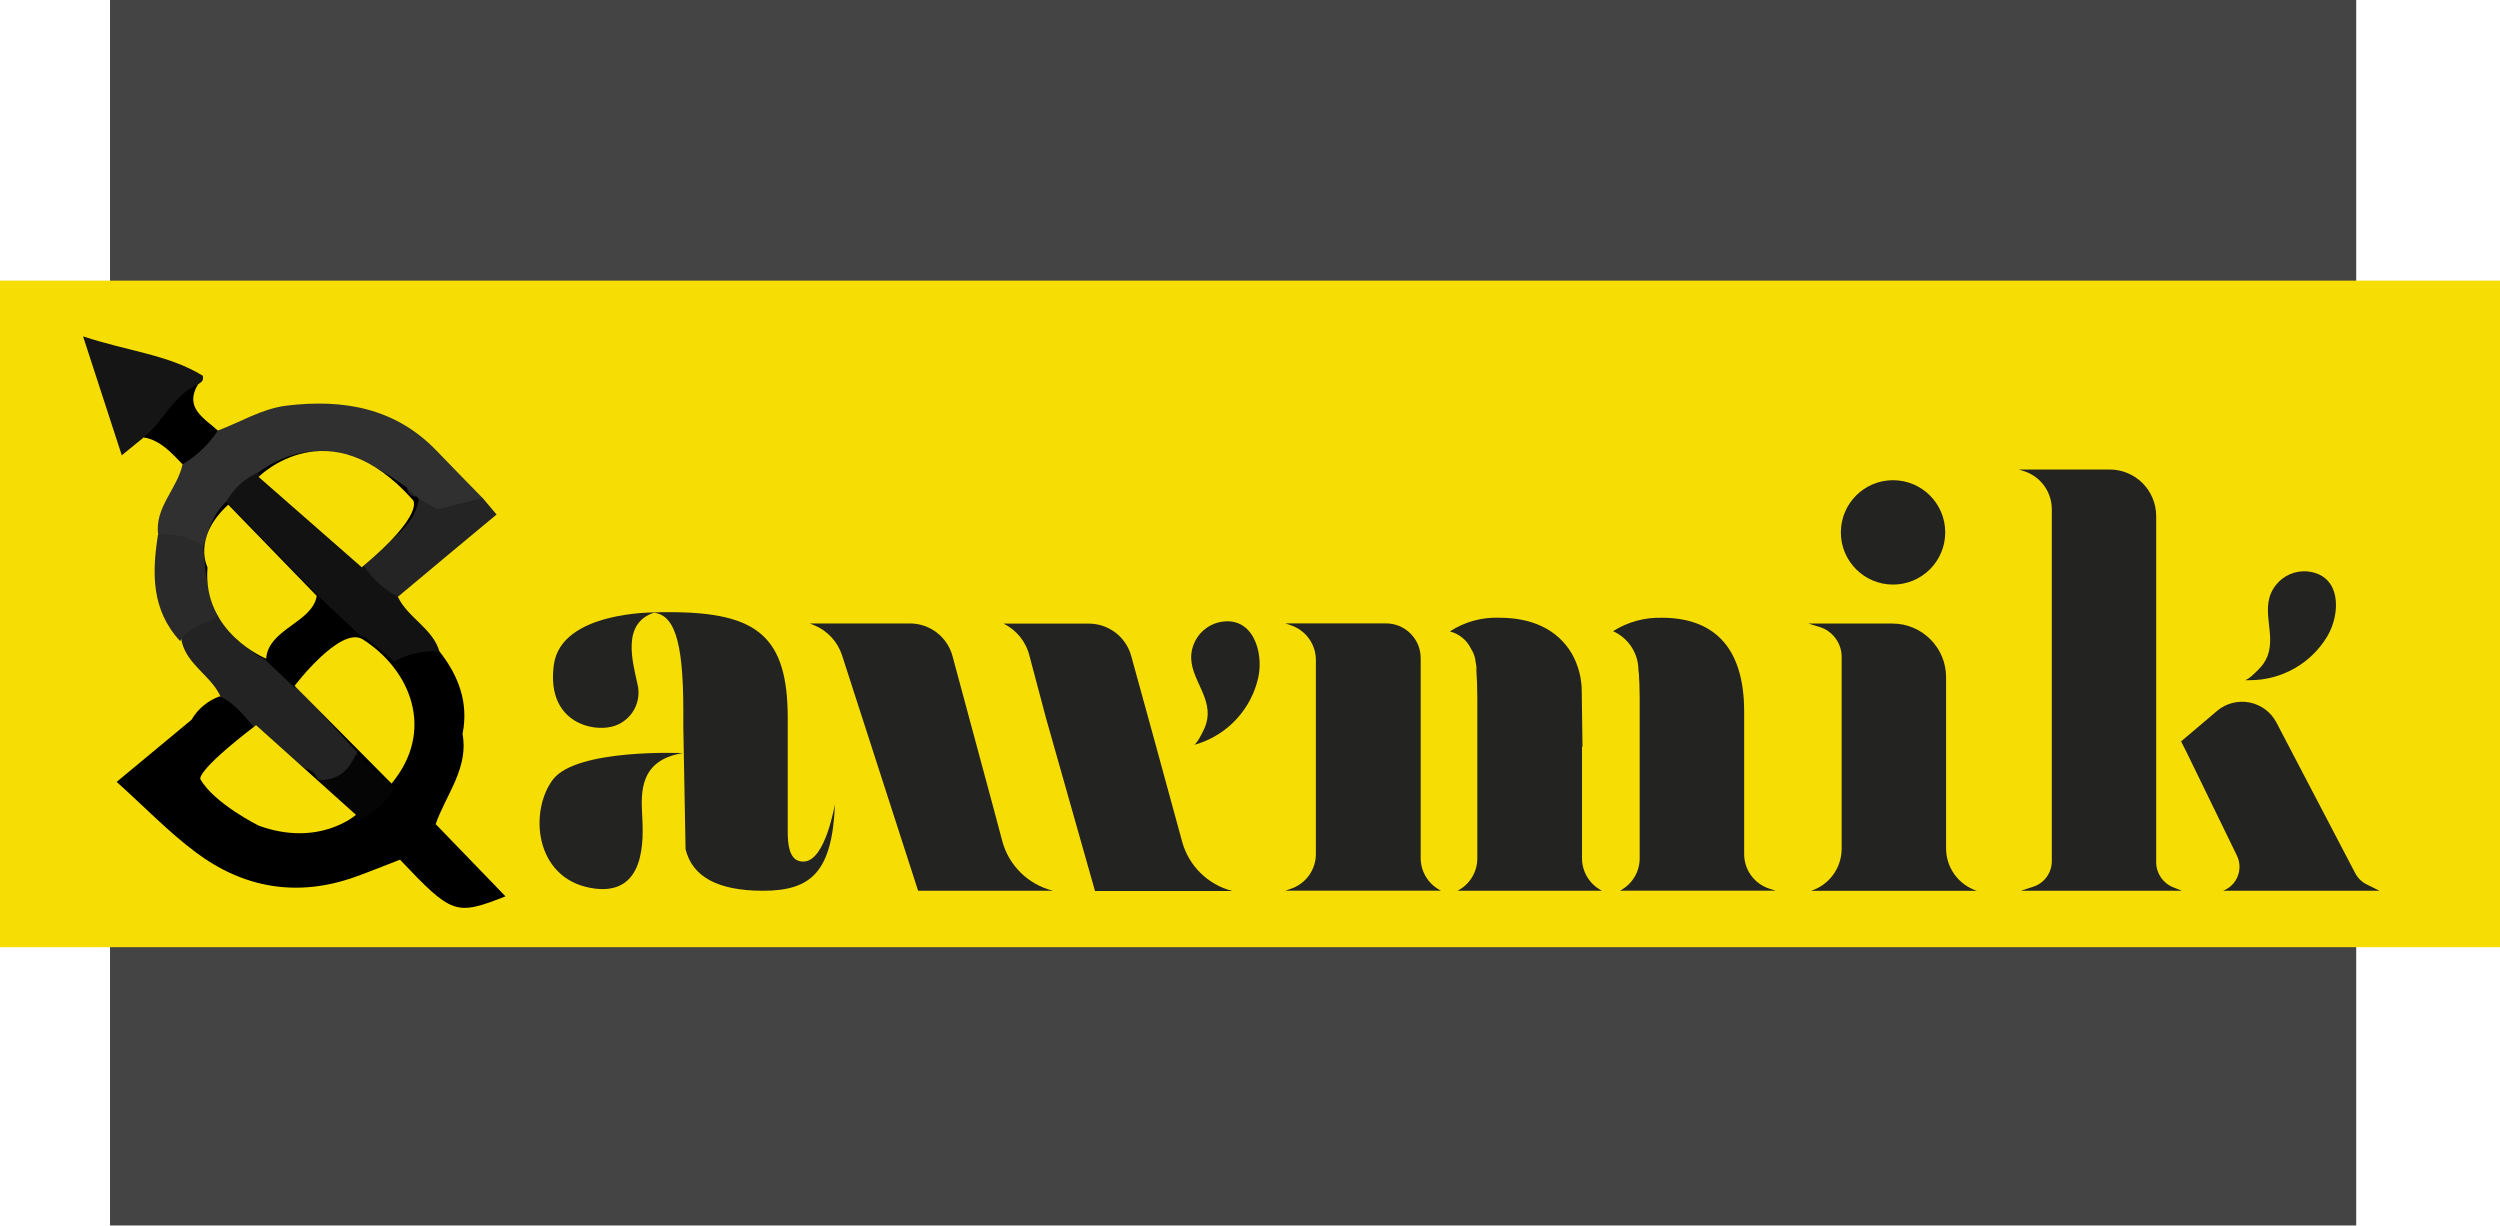
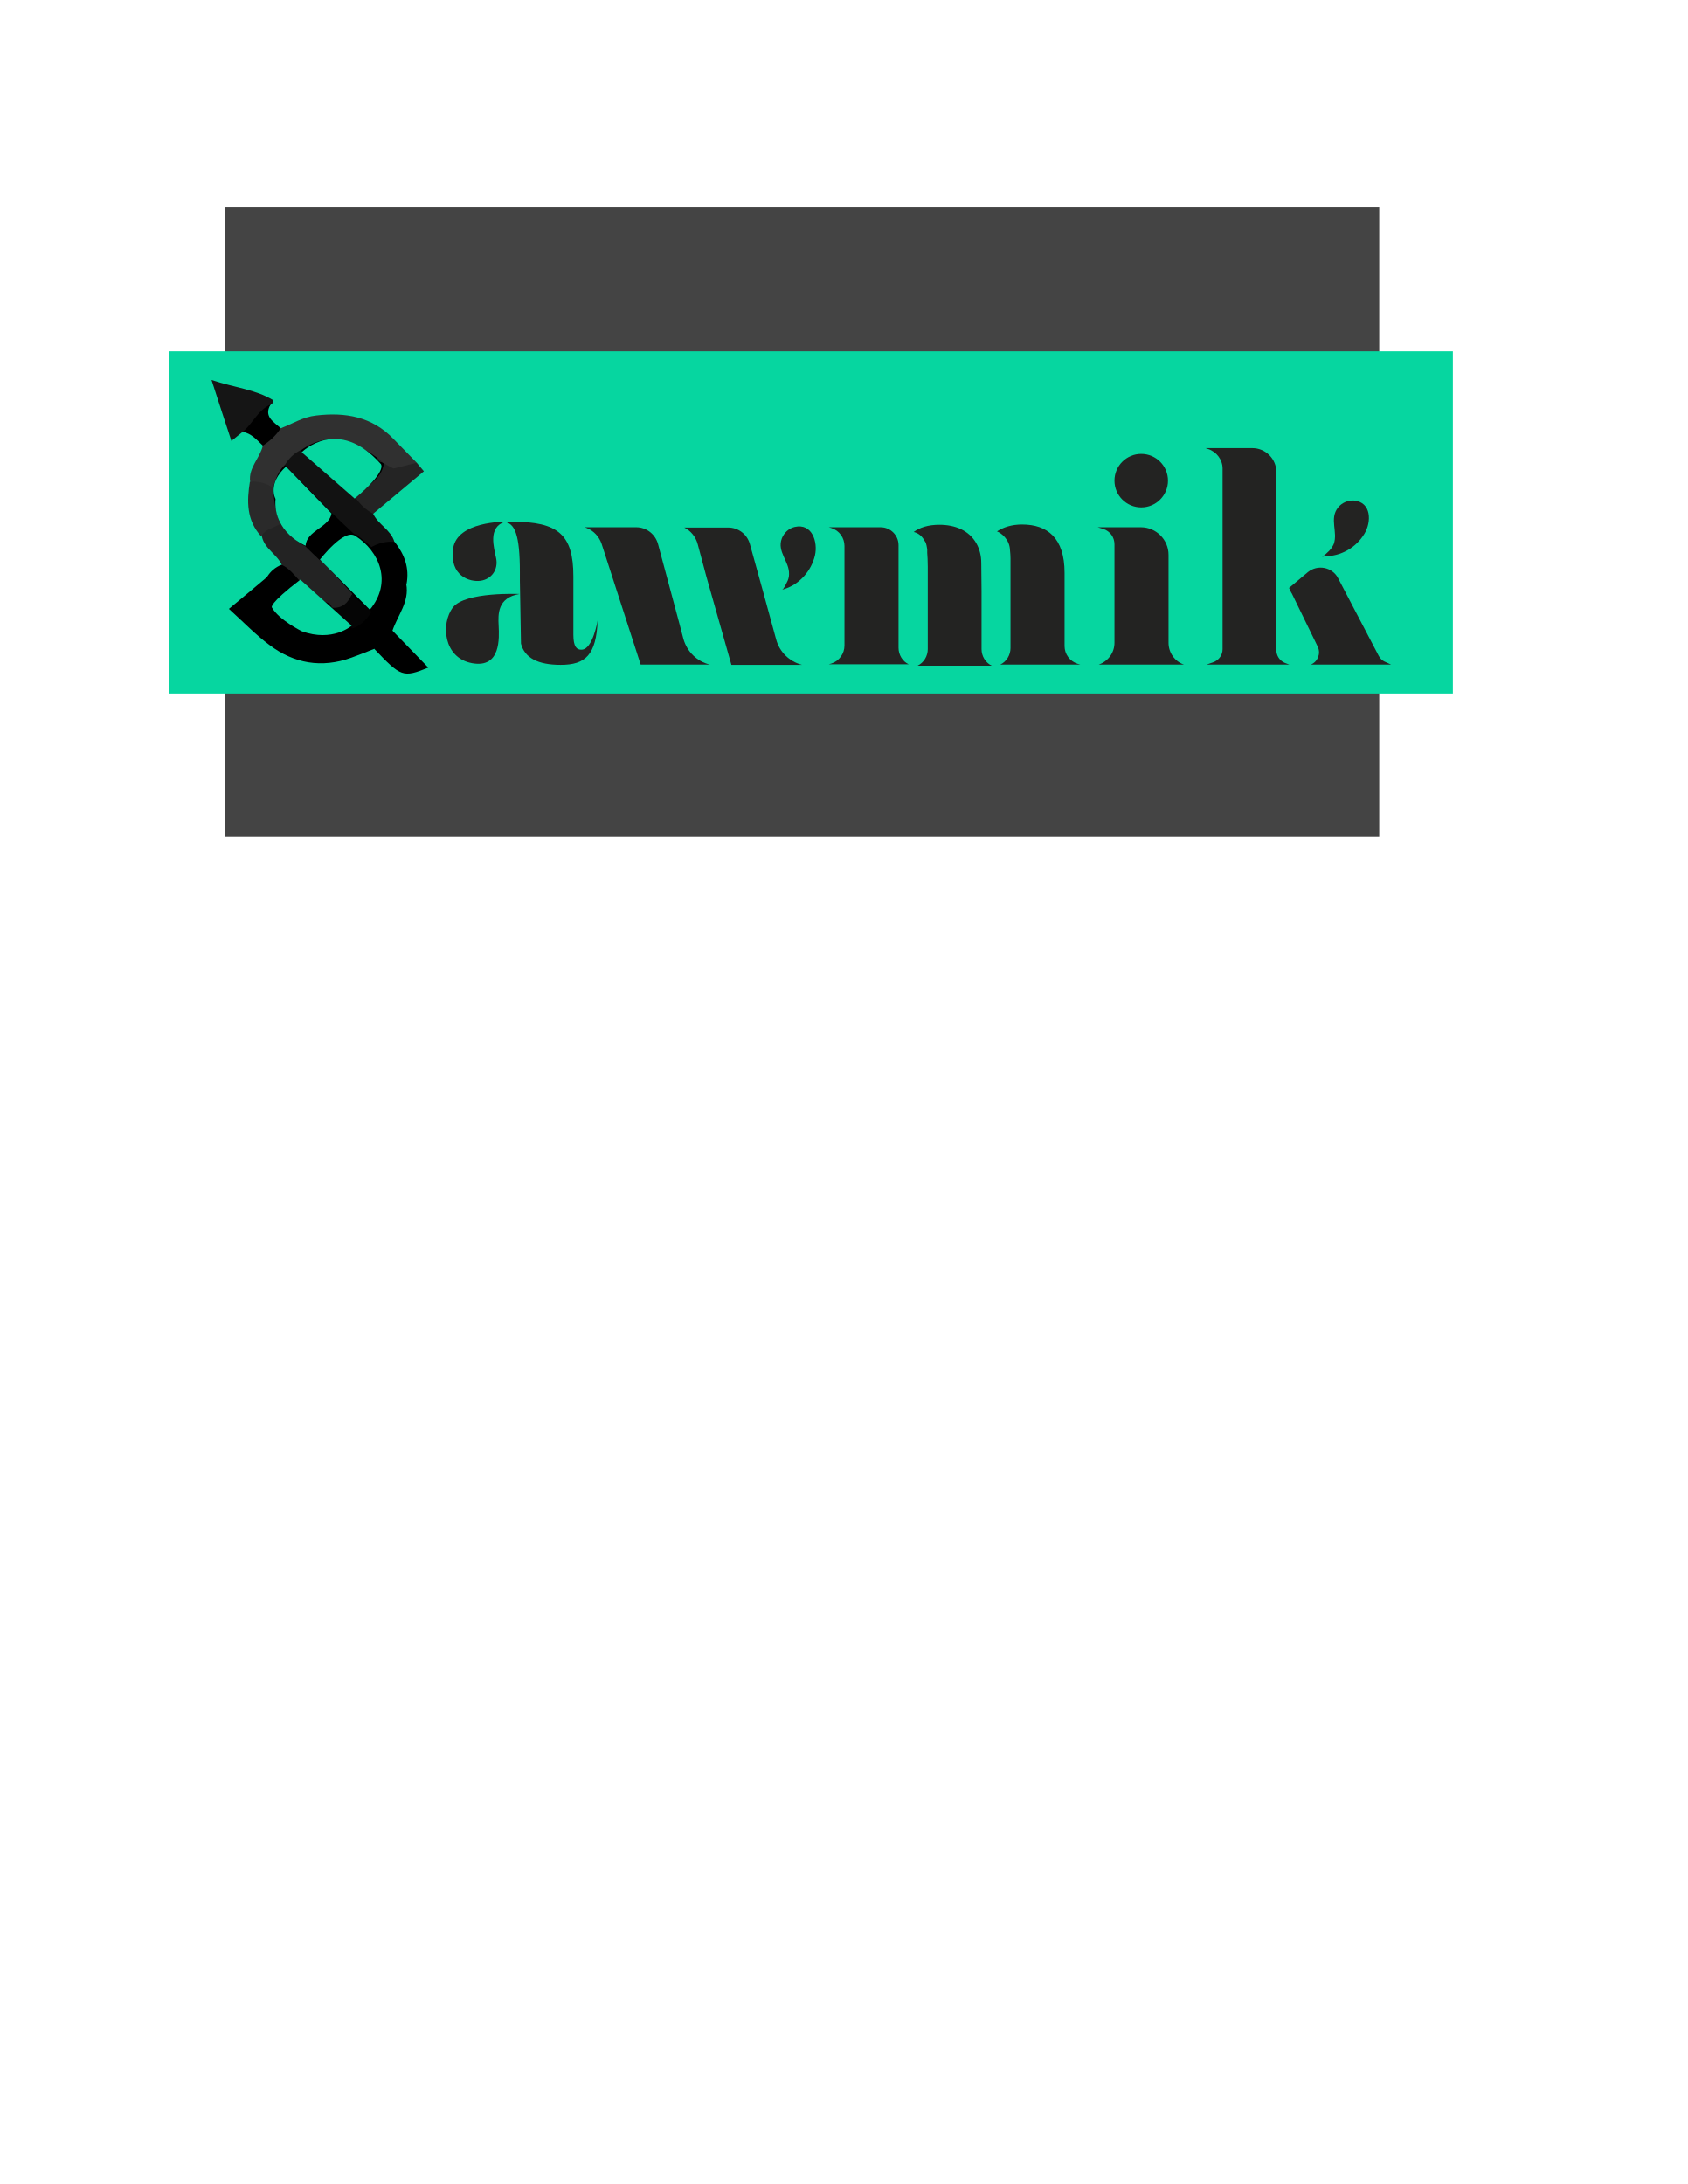
- <svg xmlns="http://www.w3.org/2000/svg" viewBox="0 0 465.64 228.25">
-   <defs>
-     <style>.cls-1{fill:#444;}.cls-2{fill:#f6de04;}.cls-3{fill:#232322;}.cls-4{fill:#303030;}.cls-5{fill:#121212;}.cls-6{fill:#232323;}.cls-7{fill:#151515;}.cls-8{fill:#242424;}.cls-9{fill:#2a2a2a;}.cls-10{fill:#050505;}</style>
-   </defs>
-   <g id="Layer_2" data-name="Layer 2">
-     <g id="Layer_1-2" data-name="Layer 1">
-       <rect class="cls-1" x="20.49" width="418.37" height="228.25" />
-       <rect class="cls-2" y="52.27" width="465.64" height="124.15" />
-       <path class="cls-3" d="M149.72,160.47c-1.78.05-3-1.15-3-5.44V133.79c0-15.17-5.55-19.77-22-19.77-1.2,0-2.35,0-3.45.08,4.18,0,6,4.83,6,18.12v3.07l.42,22.88c1.25,5.13,6,7.74,14.44,7.74,9,0,12.87-3.56,13.39-16.12C155.47,149.79,153.78,160.34,149.72,160.47Zm-28.46-46.38c-.18,0,0,.42,0,0Z" />
-       <path class="cls-3" d="M121.93,114.07s-17.42-.2-18.77,9.74,6,12.26,10,11.68a6.53,6.53,0,0,0,5.57-8.08C117.89,123.41,115.64,116.06,121.93,114.07Z" />
-       <path class="cls-3" d="M127.18,140.27s-19.78-.89-24.19,4.92-3.5,18.26,7,20.19,9.84-9.33,9.62-13.55S119.09,141.57,127.18,140.27Z" />
-       <path class="cls-3" d="M222.32,138.75c.61-.15,1.55-2.14,1.82-2.68a7.16,7.16,0,0,0,.8-2.93c.16-4.68-4.52-8.17-2.62-13.1a6.74,6.74,0,0,1,4.61-4.11c6.39-1.51,8.5,5.51,7.42,10.32a16.82,16.82,0,0,1-11.1,12.24C222.94,138.59,222.63,138.68,222.32,138.75Z" />
-       <path class="cls-3" d="M220.16,156.69c-2.79-10.27-7.11-26-9.47-34.54a8.2,8.2,0,0,0-7.93-6H186.91a9.09,9.09,0,0,1,4.85,6.06l3.09,11.63,9.1,32.11h25.57A13.05,13.05,0,0,1,220.16,156.69Z" />
-       <path class="cls-3" d="M186.65,156.55l-1.51-5.68v0l-7.73-28.67a8.22,8.22,0,0,0-7.94-6.08H150.81l.77.3a9.13,9.13,0,0,1,5.26,5.64L171,165.9h25.26l-.14,0A13,13,0,0,1,186.65,156.55Z" />
-       <path class="cls-3" d="M264.61,159.8V122.57a6.46,6.46,0,0,0-6.46-6.46H239.4l1,.34a6.82,6.82,0,0,1,4.69,6.48v36.14a6.82,6.82,0,0,1-4.69,6.48l-1,.34h29A6.78,6.78,0,0,1,264.61,159.8Zm64.94,5.72a6.77,6.77,0,0,1-4.69-6.43V132.54c0-12.66-6.27-17.48-15.36-17.48a16.17,16.17,0,0,0-9.06,2.5,8,8,0,0,1,4.7,6.58s0,.09,0,.12c.1.86.17,1.87.21,3.09,0,.8.05,1.69.05,2.67v29.87a6.77,6.77,0,0,1-3.67,6h29Zm-34.8-26.42-.14-10.2a14.31,14.31,0,0,0-1.82-7.11c-2.74-4.69-7.66-6.73-13.43-6.73a15.7,15.7,0,0,0-9.31,2.55,6,6,0,0,1,3.95,3.25s0,0,0,0a5.23,5.23,0,0,1,.84,2.39c0,.21.09.4.1.58a1.8,1.8,0,0,1,.05.37.3.3,0,0,1,0,.12,2.62,2.62,0,0,1,0,.37,3,3,0,0,1,0,.35c.1,1.29.17,2.92.17,5V159.9a6.77,6.77,0,0,1-3.67,6h26.89l0,0a6.76,6.76,0,0,1-3.72-6V139.1Z" />
-       <path class="cls-3" d="M305.38,127.32l0,0a30.47,30.47,0,0,0-.21-3.09A15.16,15.16,0,0,1,305.38,127.32Z" />
-       <path class="cls-3" d="M362.47,158V126.14a10,10,0,0,0-10-10H336.84l2.05.63a5.84,5.84,0,0,1,4.13,5.58v35.72a8.27,8.27,0,0,1-5.69,7.85l-.07,0h31.08l-.13,0A8.31,8.31,0,0,1,362.47,158Z" />
-       <circle class="cls-3" cx="352.59" cy="99.16" r="9.72" />
-       <path class="cls-3" d="M440.78,164.71a4.8,4.8,0,0,1-2.1-2.06L424,134.58a7.22,7.22,0,0,0-11-2.22l-6.76,5.73.84,1.66.16.31,9.4,19.3a4.78,4.78,0,0,1-2.55,6.54h29.09Zm-39.18-4.13V96.11a8.66,8.66,0,0,0-8.66-8.66H376l.88.27a7.46,7.46,0,0,1,5.28,7.14v65.53a5,5,0,0,1-3.46,4.77l-2.29.75h30l-1.62-.64A5.05,5.05,0,0,1,401.6,160.58Z" />
-       <path class="cls-3" d="M418.11,126.67c.63,0,2.14-1.55,2.57-2a7.19,7.19,0,0,0,1.68-2.53c1.62-4.4-1.74-9.17,1.61-13.26a6.72,6.72,0,0,1,5.67-2.46c6.54.56,6.35,7.9,3.82,12.12a16.8,16.8,0,0,1-14.37,8.15C418.76,126.71,418.44,126.7,418.11,126.67Z" />
-       <path d="M74.5,160.12c-2.78,1.07-5.54,2.2-8.35,3.21-10.82,3.86-20.84,2.06-29.72-4.61-5-3.73-9.29-8.22-14.7-13.09l13.92-11.55c4.38-.86,6.63,1.42,8,4.93,1.12,2.62.61,5.67,2.63,8.75,5.16,1.9,10.29,6.67,16.94,1.92,2.36-1.7,5.07-3,6.58-5.65,2.3-4,2.38-9.35,7.74-11.48,4.16-1.11,7,.32,8.6,4.08,1.22,6.4-3.06,11.33-5,16.88C81,157.56,79.63,160.56,74.5,160.12Z" />
-       <path class="cls-4" d="M29.46,99.57C28.76,94.5,33.08,91,34,86.46q.85-5.4,6.54-6.26c4.22-1.55,8.07-4,12.67-4.63C64,74.24,73.7,76,81.36,84c2.81,2.94,5.67,5.82,8.5,8.73C87,97,83.32,99.05,78,97.14c-1-.42-2.1-.83-3.16-1.2a19.18,19.18,0,0,1-3-1.2c-6.4-4.25-12.94-7.78-21-3.7a39.05,39.05,0,0,0-5.37,4.9c-2.24,2.7-3.25,6.49-7.4,7.48C34.17,104.21,31.74,102,29.46,99.57Z" />
-       <path class="cls-5" d="M42.15,93.42A12.45,12.45,0,0,1,48,88.06C59.31,88,63.79,97,70.25,103.34c2.6,2,4.17,4.5,3.86,7.82,1.84,3.91,6.5,5.88,7.74,10.19-1.51,3.76-5,4.25-8.53,4.58a12.89,12.89,0,0,1-7.63-3.35,58.44,58.44,0,0,1-9.83-9.93C49.73,107.25,42.05,102.84,42.15,93.42Z" />
-       <path class="cls-6" d="M41.16,129.93c-1.67-4-6.27-6-7.31-10.43-1-4.63,2.18-6,5.84-6.94C46,112,48,117.74,52,120.46c2.39,1.39,3.51,4,5.51,5.7,4.69,4.32,10.75,7.72,10.83,15.16-.52,3.74-2.79,6-6.39,7.15a10.31,10.31,0,0,1-3.46.24,14.15,14.15,0,0,1-4.88-1.51c-3.51-1.77-5.87-4.71-8.15-7.73C43.75,136.41,40.35,134.07,41.16,129.93Z" />
-       <path class="cls-7" d="M26.78,81.46l-4.1,3.34c-2.38-7.3-4.55-14-7.21-22.15,8.43,2.79,15.86,3.4,22.25,7.3.15.09.12.67,0,.93s-.55.49-.83.72C33.45,74.85,33.77,81.53,26.78,81.46Z" />
-       <path class="cls-8" d="M74.12,111.15a17.34,17.34,0,0,1-6.38-5.78C66.32,97.62,71.62,94.87,78,92.91l3.5,1.94,8.38-2.11,2.61,3.09C86.25,101,80.18,106.08,74.12,111.15Z" />
-       <path class="cls-9" d="M40.55,114.89c-2.41,1.39-5.49,1.84-7,4.52-5.4-5.85-5.24-12.75-4.12-19.83a12.39,12.39,0,0,1,8.44,2.17C44.14,105.15,43.93,109.73,40.55,114.89Z" />
-       <path d="M74.5,160.12l6.65-6.62c4.26,4.42,8.52,8.84,13,13.45C84.86,170.6,84.23,170.36,74.5,160.12Z" />
-       <path d="M73.07,123.44a14.8,14.8,0,0,1,8.79-2.1c3.58,4.55,5.43,9.54,4.31,15.29a12.9,12.9,0,0,0-8.58-2.12C71.88,132.36,69.61,129,73.07,123.44Z" />
-       <path d="M26.78,81.46c3.69-3,5.42-7.78,10.08-9.86C34.29,76,38,77.85,40.58,80.21A20.4,20.4,0,0,1,34,86.47C31.94,84.38,30,82.05,26.78,81.46Z" />
-       <path d="M40.94,129.69c2.83,1.33,4.59,3.73,6.55,5.94-.32,4-2,6.56-6.82,5.43.15-3.51-1.88-5.6-5-7A9.94,9.94,0,0,1,40.94,129.69Z" />
-       <path d="M73.21,123,77.72,134c-.49,4.37-1.2,8.68-4.14,12.3-5.31.87-6.32-2.65-7.18-6.33L55,127.62c.25-8.43,4.66-11.33,13.09-8.89Z" />
-       <path d="M40.67,141.05l6.82-5.43,9.36,7.55a7.2,7.2,0,0,0,2.27,1.94l.16.15c2.7,2.29,7.79,2.48,7.35,7.54-11.9,6.18-19.51,4.44-29.8-6.81C36.69,143.36,39.9,143.05,40.67,141.05Z" />
-       <path class="cls-10" d="M66.63,152.8c-2.62-2.37-5.88-4.16-7.35-7.54,3.68.18,5.72-1.78,7-4.79l7.18,6.33A14.11,14.11,0,0,1,66.63,152.8Z" />
-       <path d="M78,92.9c-.87,6-6.95,8.22-10.25,12.46L48,88.05c10.2-7.33,19.16-3.52,27.83,2.81a2.07,2.07,0,0,0,1.71,1.6Z" />
-       <path d="M40.55,114.89c-1.95-4.19-2.35-8.66-2.66-13.14.86-3,1.79-6,4.26-8.33l17,17.45c2.53,8.2-2.72,10.74-9.7,12C45.53,121.16,43.64,117.43,40.55,114.89Z" />
-       <path class="cls-8" d="M77.53,92.47a1.63,1.63,0,0,1-1.71-1.6Z" />
-       <path d="M49.43,122.89c.56-3.46,3.34-5.38,6-7.2,1.87-1.29,3.51-2.49,3.72-4.81l8.82,8.33c-6.37.3-8.21,6.61-13.09,8.89C53.05,126.35,51.24,124.62,49.43,122.89Z" />
-       <path class="cls-10" d="M59.12,145.11a2.32,2.32,0,0,1-2.27-1.94A2.61,2.61,0,0,1,59.12,145.11Z" />
-       <path class="cls-2" d="M48.17,88.83S61.25,75.51,76.9,93.12c0,0,2.47,2.5-9.52,12.54Z" />
-       <path class="cls-2" d="M42.51,94,59,111c-.85,5-9,6.11-9.43,11.68,0,0-11.91-4.84-10.92-17C38.66,105.66,35.75,100.21,42.51,94Z" />
-       <path class="cls-2" d="M67.59,119.1c8.93,5.7,13.52,17,5.34,26.84l-18.06-18.2S63.43,116.45,67.59,119.1Z" />
-       <path class="cls-2" d="M47.69,135.07l18.61,16.7s-6.88,6.12-18.14,2c0,0-8.3-4.14-10.83-8.63C37.34,145.15,36.17,143.88,47.69,135.07Z" />
+ <svg xmlns="http://www.w3.org/2000/svg" version="1.1" id="Layer_1" x="0px" y="0px" viewBox="0 0 612 792" style="enable-background:new 0 0 612 792;" xml:space="preserve">
+   <style type="text/css">
+ 	.st0{fill:#444444;}
+ 	.st1{fill:#06D6A0;}
+ 	.st2{fill:#232322;}
+ 	.st3{fill:#303030;}
+ 	.st4{fill:#121212;}
+ 	.st5{fill:#232323;}
+ 	.st6{fill:#151515;}
+ 	.st7{fill:#242424;}
+ 	.st8{fill:#2A2A2A;}
+ 	.st9{fill:#050505;}
+ 	.st10{fill:#F6DE04;}
+ </style>
+   <rect x="81.7" y="75.1" class="st0" width="418.4" height="228.3" />
+   <rect x="61.2" y="127.4" class="st1" width="465.6" height="124.1" />
+   <g>
+     <path class="st2" d="M210.9,235.6c-1.8,0.1-3-1.1-3-5.4v-21.2c0-15.2-5.6-19.8-22-19.8c-1.2,0-2.4,0-3.4,0.1c4.2,0,6,4.8,6,18.1   v3.1l0.4,22.9c1.3,5.1,6,7.7,14.4,7.7c9,0,12.9-3.6,13.4-16.1C216.7,224.9,215,235.5,210.9,235.6z M182.4,189.2   C182.3,189.2,182.5,189.7,182.4,189.2L182.4,189.2z" />
+     <path class="st2" d="M183.1,189.2c0,0-17.4-0.2-18.8,9.7s6,12.3,10,11.7c4-0.6,6.4-4.1,5.6-8.1   C179.1,198.6,176.8,191.2,183.1,189.2z" />
+     <path class="st2" d="M188.4,215.4c0,0-19.8-0.9-24.2,4.9s-3.5,18.3,7,20.2c10.5,1.9,9.8-9.3,9.6-13.6   C180.6,222.8,180.3,216.7,188.4,215.4z" />
+   </g>
+   <g>
+     <path class="st2" d="M283.5,213.9c0.6-0.1,1.5-2.1,1.8-2.7c0.5-0.9,0.8-1.9,0.8-2.9c0.2-4.7-4.5-8.2-2.6-13.1   c0.8-2,2.5-3.6,4.6-4.1c6.4-1.5,8.5,5.5,7.4,10.3c-1.3,5.6-5.6,10.5-11.1,12.2C284.1,213.7,283.8,213.8,283.5,213.9z" />
+     <path class="st2" d="M281.4,231.8c-2.8-10.3-7.1-26-9.5-34.5c-1-3.6-4.2-6-7.9-6h-15.9c2.4,1.2,4.2,3.4,4.9,6.1l3.1,11.6l9.1,32.1   H276h7.9h6.9C286.2,239.9,282.6,236.4,281.4,231.8z" />
+     <path class="st2" d="M247.8,231.7l-1.5-5.7v0l-7.7-28.7c-1-3.6-4.2-6.1-7.9-6.1H212l0.8,0.3c2.5,1,4.4,3.1,5.3,5.6l14.2,43.9h10.5   h3.5h4.1h7.1l-0.1,0C252.7,239.9,249.1,236.3,247.8,231.7z" />
+   </g>
+   <g>
+     <path class="st2" d="M325.8,234.9v-37.2c0-3.6-2.9-6.5-6.5-6.5h-18.8l1,0.3c2.8,0.9,4.7,3.5,4.7,6.5v36.1c0,2.9-1.9,5.6-4.7,6.5   l-1,0.3h29l0,0C327.3,239.9,325.8,237.5,325.8,234.9z M390.7,240.7c-2.8-0.9-4.7-3.5-4.7-6.4v-26.6c0-12.7-6.3-17.5-15.4-17.5   c-3.8,0-6.8,1-9.1,2.5c1.6,0.6,4.5,2.9,4.7,6.6c0,0.1,0,0.1,0,0.1c0.1,0.9,0.2,1.9,0.2,3.1c0,0.8,0,1.7,0,2.7V235   c0,2.5-1.4,4.9-3.7,6l0,0h29L390.7,240.7z M355.9,214.3l-0.1-10.2c0-2.5-0.6-5-1.8-7.1c-2.7-4.7-7.7-6.7-13.4-6.7   c-4.1,0-7.1,1-9.3,2.6c2,0.5,3.2,1.8,4,3.3c0,0,0,0,0,0c0.4,0.5,0.6,1.2,0.8,2.4c0,0.2,0.1,0.4,0.1,0.6c0,0.1,0,0.3,0,0.4   c0,0.1,0,0.1,0,0.1c0,0.1,0,0.3,0,0.4c0,0.2,0,0.4,0,0.4c0.1,1.3,0.2,2.9,0.2,5v29.9c0,2.5-1.4,4.9-3.7,6l0,0h26.9l0,0   c-2.3-1.1-3.7-3.5-3.7-6L355.9,214.3L355.9,214.3z" />
+     <path class="st2" d="M366.6,202.5L366.6,202.5c0-1.2-0.1-2.2-0.2-3.1C366.6,201.1,366.6,202.5,366.6,202.5z" />
+   </g>
+   <g>
+     <path class="st2" d="M423.7,233.1v-31.9c0-5.5-4.5-10-10-10H398l2,0.6c2.5,0.8,4.1,3,4.1,5.6v35.7c0,3.6-2.3,6.7-5.7,7.9l-0.1,0   h31.1l-0.1,0C426,239.9,423.7,236.7,423.7,233.1z" />
+     <circle class="st2" cx="413.8" cy="174.3" r="9.7" />
+   </g>
+   <g>
+     <path class="st2" d="M502,239.9c-0.9-0.4-1.6-1.2-2.1-2.1l-14.7-28.1c-2.1-4.1-7.5-5.1-11-2.2l-6.8,5.7l0.8,1.7l0.2,0.3l9.4,19.3   c1.2,2.5,0,5.5-2.5,6.5l0,0h29.1L502,239.9z M462.8,235.7v-64.5c0-4.8-3.9-8.7-8.7-8.7h-17l0.9,0.3c3.1,1,5.3,3.9,5.3,7.1v65.5   c0,2.2-1.4,4.1-3.5,4.8l-2.3,0.8h30l-1.6-0.6C464,239.6,462.8,237.8,462.8,235.7z" />
+     <path class="st2" d="M479.3,201.8c0.6,0.1,2.1-1.6,2.6-2c0.7-0.7,1.3-1.6,1.7-2.5c1.6-4.4-1.7-9.2,1.6-13.3   c1.4-1.7,3.5-2.6,5.7-2.5c6.5,0.6,6.4,7.9,3.8,12.1c-3,5-8.6,8.2-14.4,8.1C480,201.9,479.6,201.9,479.3,201.8z" />
+   </g>
+   <g>
+     <g>
+       <path d="M135.7,235.3c-2.8,1.1-5.5,2.2-8.3,3.2c-10.8,3.9-20.8,2.1-29.7-4.6c-5-3.7-9.3-8.2-14.7-13.1c5-4.1,9.5-7.9,13.9-11.6    c4.4-0.9,6.6,1.4,8,4.9c1.1,2.6,0.6,5.7,2.6,8.8c5.2,1.9,10.3,6.7,16.9,1.9c2.4-1.7,5.1-3,6.6-5.6c2.3-4,2.4-9.4,7.7-11.5    c4.2-1.1,7,0.3,8.6,4.1c1.2,6.4-3.1,11.3-5,16.9C142.2,232.7,140.8,235.7,135.7,235.3z" />
+       <path class="st3" d="M90.7,174.7c-0.7-5.1,3.6-8.6,4.6-13.1c0.6-3.6,2.8-5.7,6.5-6.3c4.2-1.6,8.1-4.1,12.7-4.6    c10.7-1.3,20.4,0.4,28.1,8.4c2.8,2.9,5.7,5.8,8.5,8.7c-2.8,4.2-6.5,6.3-11.9,4.4c-1-0.4-2.1-0.8-3.2-1.2c-1-0.3-2.1-0.7-3-1.2    c-6.4-4.3-12.9-7.8-21-3.7c-1.9,1.6-3.8,3-5.4,4.9c-2.2,2.7-3.3,6.5-7.4,7.5C95.4,179.4,92.9,177.2,90.7,174.7z" />
+       <path class="st4" d="M103.3,168.6c1.4-2.3,3.2-4.2,5.8-5.4c11.3-0.1,15.8,8.9,22.3,15.3c2.6,2,4.2,4.5,3.9,7.8    c1.8,3.9,6.5,5.9,7.7,10.2c-1.5,3.8-5,4.3-8.5,4.6c-3-0.2-5.4-1.5-7.6-3.4c-3.6-3-7.1-6.1-9.8-9.9    C110.9,182.4,103.2,178,103.3,168.6z" />
+       <path class="st5" d="M102.3,205.1c-1.7-4-6.3-6-7.3-10.4c-1-4.6,2.2-6,5.8-6.9c6.3-0.6,8.3,5.2,12.3,7.9c2.4,1.4,3.5,3.9,5.5,5.7    c4.7,4.3,10.8,7.7,10.8,15.2c-0.5,3.7-2.8,6-6.4,7.1c-1.1,0.3-2.3,0.3-3.5,0.2c-1.7-0.2-3.3-0.7-4.9-1.5c-3.5-1.8-5.9-4.7-8.2-7.7    C104.9,211.6,101.5,209.2,102.3,205.1z" />
+       <path class="st6" d="M88,156.6c-1.1,0.9-2.3,1.8-4.1,3.3c-2.4-7.3-4.6-14-7.2-22.1c8.4,2.8,15.9,3.4,22.3,7.3    c0.2,0.1,0.1,0.7,0,0.9c-0.2,0.3-0.6,0.5-0.8,0.7C94.6,150,95,156.7,88,156.6z" />
+       <path class="st7" d="M135.3,186.3c-2.7-1.4-4.7-3.4-6.4-5.8c-1.4-7.8,3.9-10.5,10.3-12.5c1.2,0.7,2.4,1.4,3.5,1.9    c2.9-0.7,5.7-1.4,8.4-2.1c0.6,0.8,1.3,1.5,2.6,3.1C147.4,176.2,141.4,181.2,135.3,186.3z" />
+       <path class="st8" d="M101.7,190c-2.4,1.4-5.5,1.8-7,4.5c-5.4-5.9-5.2-12.8-4.1-19.8c3.1-0.3,5.9,0.5,8.4,2.2    C105.3,180.3,105.1,184.9,101.7,190z" />
+       <path d="M135.7,235.3c2.2-2.2,4.4-4.4,6.6-6.6c4.3,4.4,8.5,8.8,13,13.4C146.1,245.8,145.4,245.5,135.7,235.3z" />
+       <path d="M134.3,198.6c2.7-1.6,5.6-2.4,8.8-2.1c3.6,4.6,5.4,9.5,4.3,15.3c-2.6-1.6-5.4-2.5-8.6-2.1    C133.1,207.5,130.8,204.1,134.3,198.6z" />
+       <path d="M88,156.6c3.7-3,5.4-7.8,10.1-9.9c-2.6,4.4,1.2,6.3,3.7,8.6c-1.7,2.6-3.9,4.6-6.5,6.3C93.1,159.5,91.2,157.2,88,156.6z" />
+       <path d="M102.1,204.8c2.8,1.3,4.6,3.7,6.6,5.9c-0.3,4-2,6.6-6.8,5.4c0.2-3.5-1.9-5.6-5-7C98.1,207.2,99.8,205.7,102.1,204.8z" />
+       <path d="M134.4,198.1c1.5,3.7,3,7.4,4.5,11.1c-0.5,4.4-1.2,8.7-4.1,12.3c-5.3,0.9-6.3-2.6-7.2-6.3c-3.8-4.1-7.6-8.3-11.4-12.4    c0.3-8.4,4.7-11.3,13.1-8.9C131,195.3,132.7,196.7,134.4,198.1z" />
+       <path d="M101.9,216.2c2.3-1.8,4.6-3.6,6.8-5.4c3.1,2.5,6.2,5,9.4,7.6c0.6,0.8,1.4,1.4,2.3,1.9l0.2,0.1c2.7,2.3,7.8,2.5,7.3,7.5    c-11.9,6.2-19.5,4.4-29.8-6.8C97.9,218.5,101.1,218.2,101.9,216.2z" />
+       <path class="st9" d="M127.8,227.9c-2.6-2.4-5.9-4.2-7.3-7.5c3.7,0.2,5.7-1.8,7-4.8c2.4,2.1,4.8,4.2,7.2,6.3    C133,224.6,130.9,226.8,127.8,227.9z" />
+       <path d="M139.2,168.1c-0.9,6.1-6.9,8.2-10.3,12.5c-6.6-5.8-13.2-11.5-19.8-17.3c10.2-7.3,19.2-3.5,27.8,2.8    c0.2,0.9,0.8,1.4,1.7,1.6L139.2,168.1z" />
+       <path d="M101.7,190c-1.9-4.2-2.3-8.7-2.7-13.1c0.9-3,1.8-6,4.3-8.3c5.7,5.8,11.3,11.6,17,17.4c2.5,8.2-2.7,10.7-9.7,12    C106.7,196.3,104.8,192.6,101.7,190z" />
+       <path class="st7" d="M138.7,167.6c-1-0.1-1.6-0.6-1.7-1.6C137.6,166.6,138.1,167.1,138.7,167.6z" />
+       <path d="M110.6,198c0.6-3.5,3.3-5.4,6-7.2c1.9-1.3,3.5-2.5,3.7-4.8c2.9,2.8,5.9,5.6,8.8,8.3c-6.4,0.3-8.2,6.6-13.1,8.9    C114.2,201.5,112.4,199.8,110.6,198z" />
+       <path class="st9" d="M120.3,220.3c-1.3-0.1-2-0.8-2.3-1.9C119.2,218.5,120,219.1,120.3,220.3z" />
    </g>
+     <path class="st1" d="M109.4,164c0,0,13.1-13.3,28.7,4.3c0,0,2.5,2.5-9.5,12.5L109.4,164z" />
+     <path class="st10" d="M97.6,186.2" />
+     <path class="st1" d="M103.7,169.2l16.5,17c-0.8,5.1-9,6.1-9.4,11.7c0,0-11.9-4.8-10.9-17C99.8,180.8,96.9,175.4,103.7,169.2z" />
+     <path class="st1" d="M128.8,194.3c8.9,5.7,13.5,16.9,5.3,26.8l-18.1-18.2C116.1,202.9,124.6,191.6,128.8,194.3z" />
+     <path class="st1" d="M108.9,210.2l18.6,16.7c0,0-6.9,6.1-18.1,2c0,0-8.3-4.1-10.8-8.6C98.5,220.3,97.4,219,108.9,210.2z" />
  </g>
</svg>
